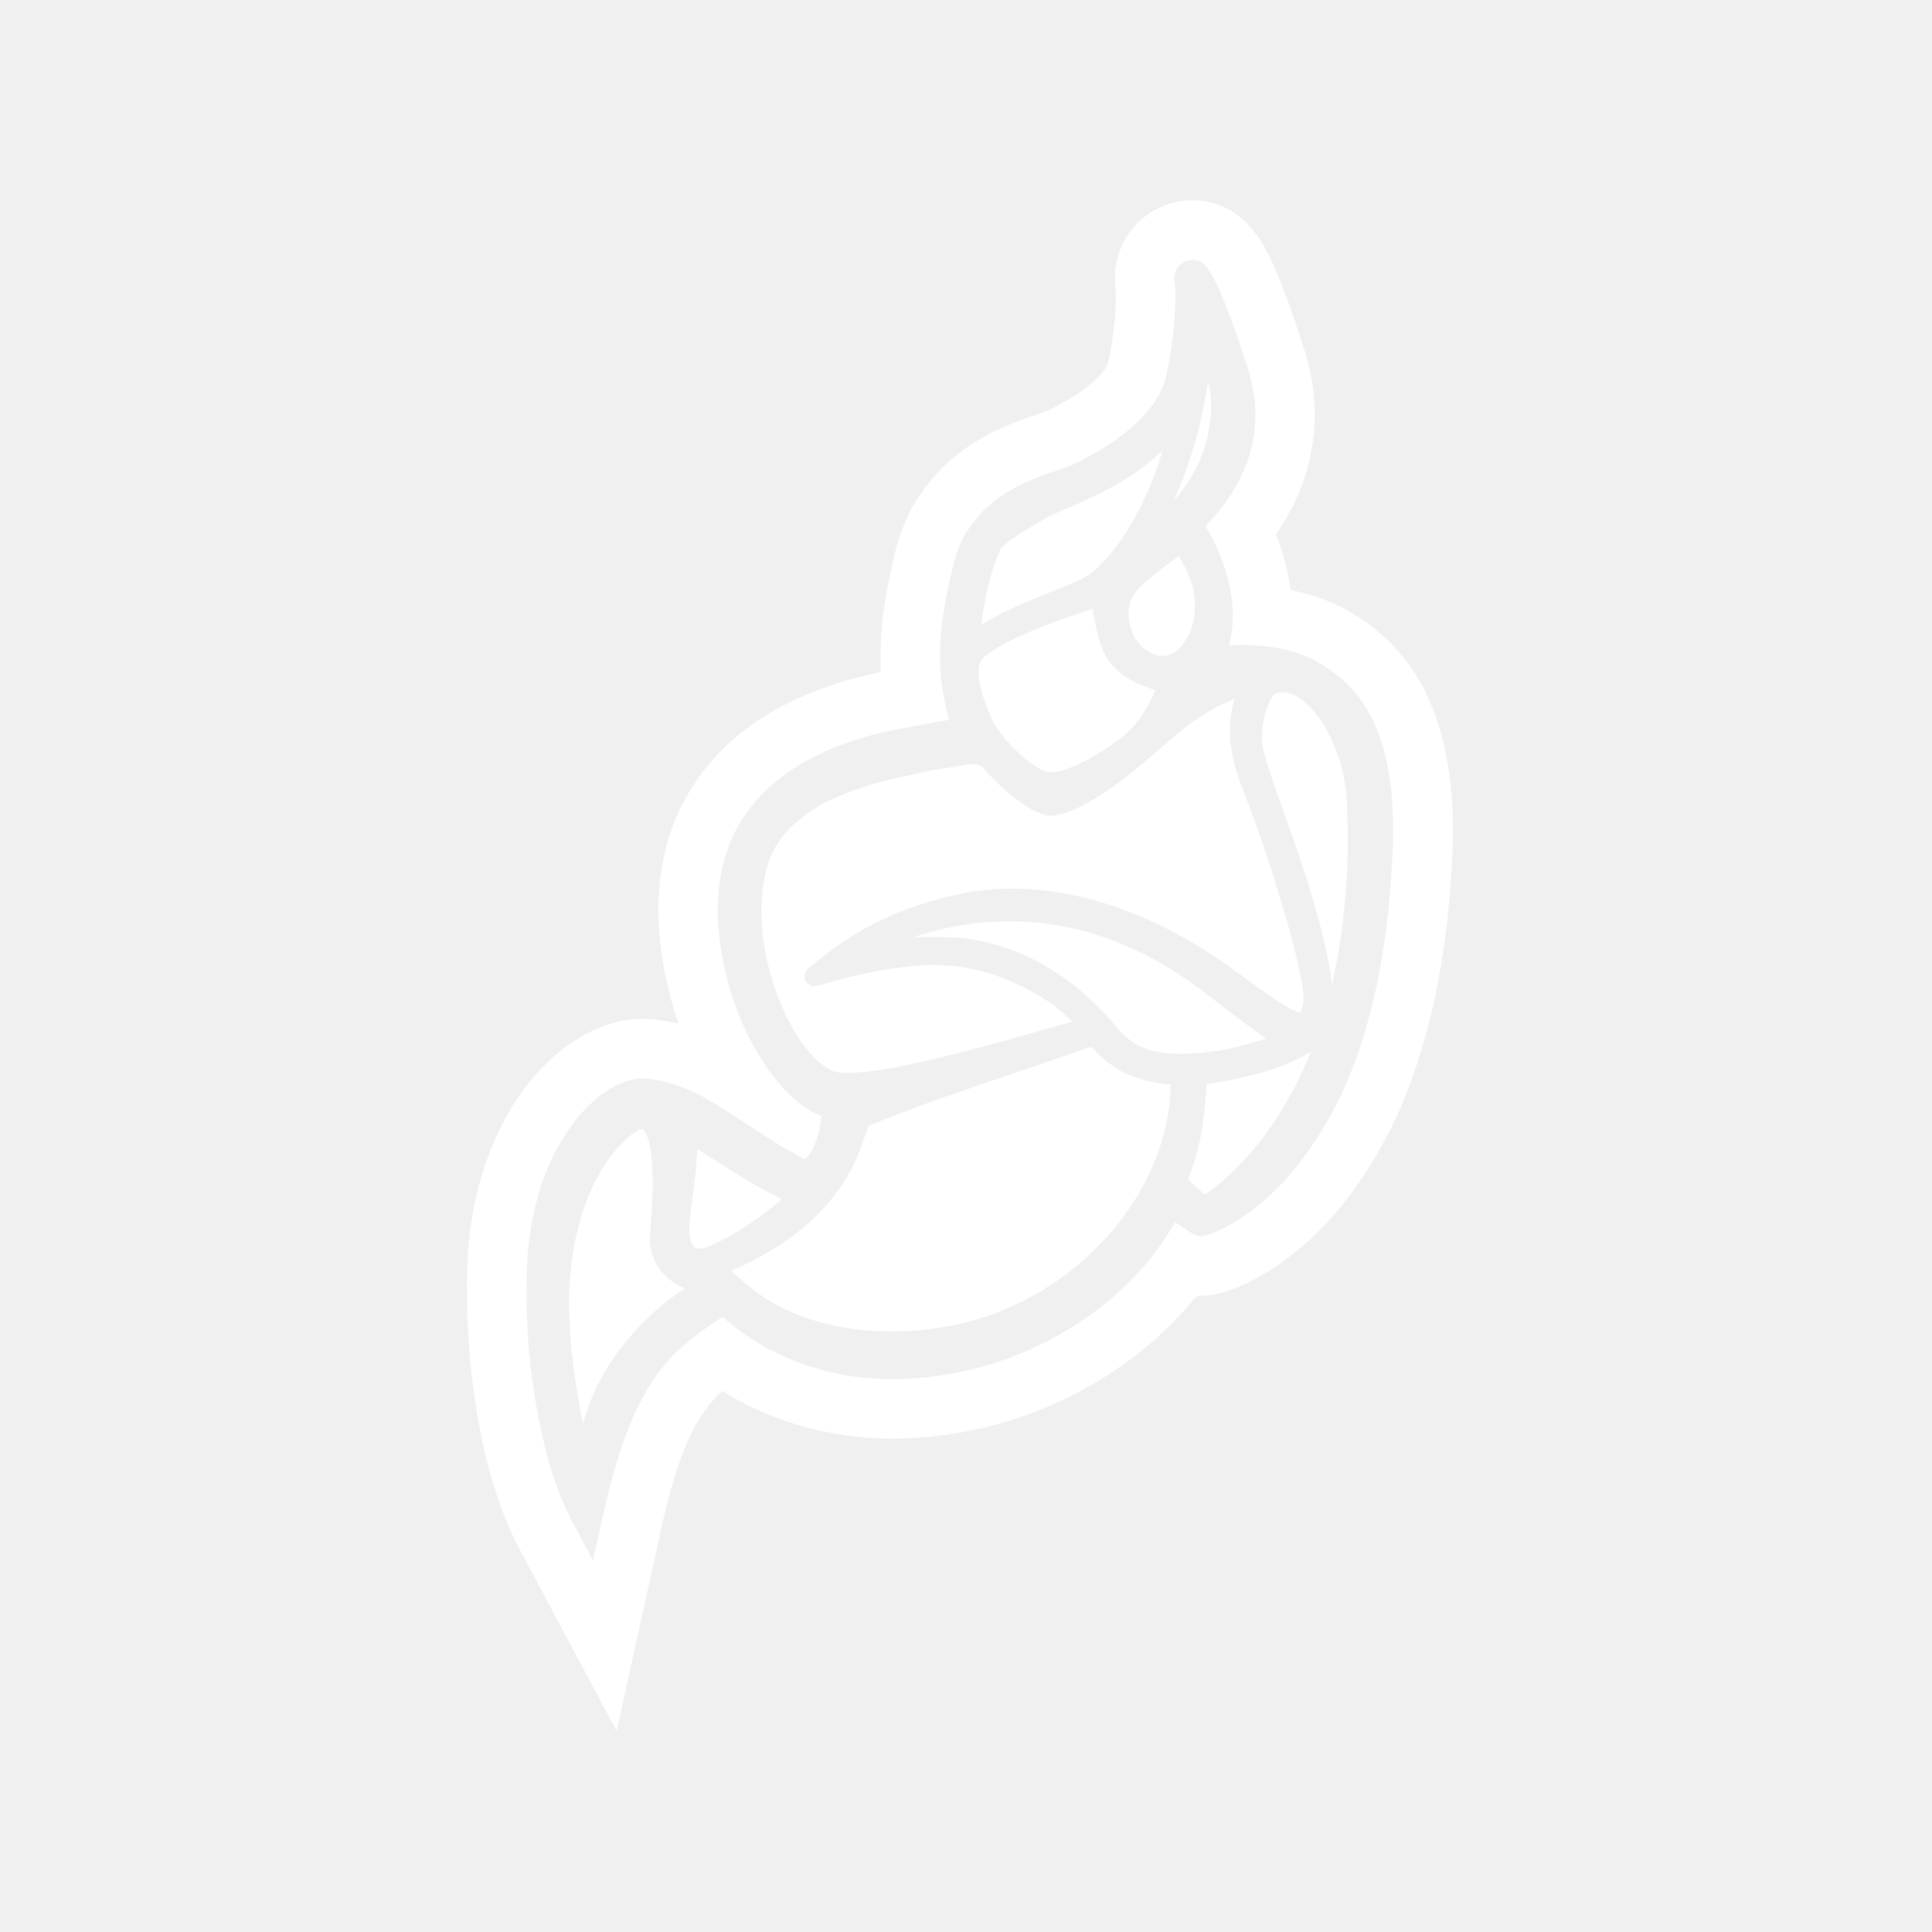
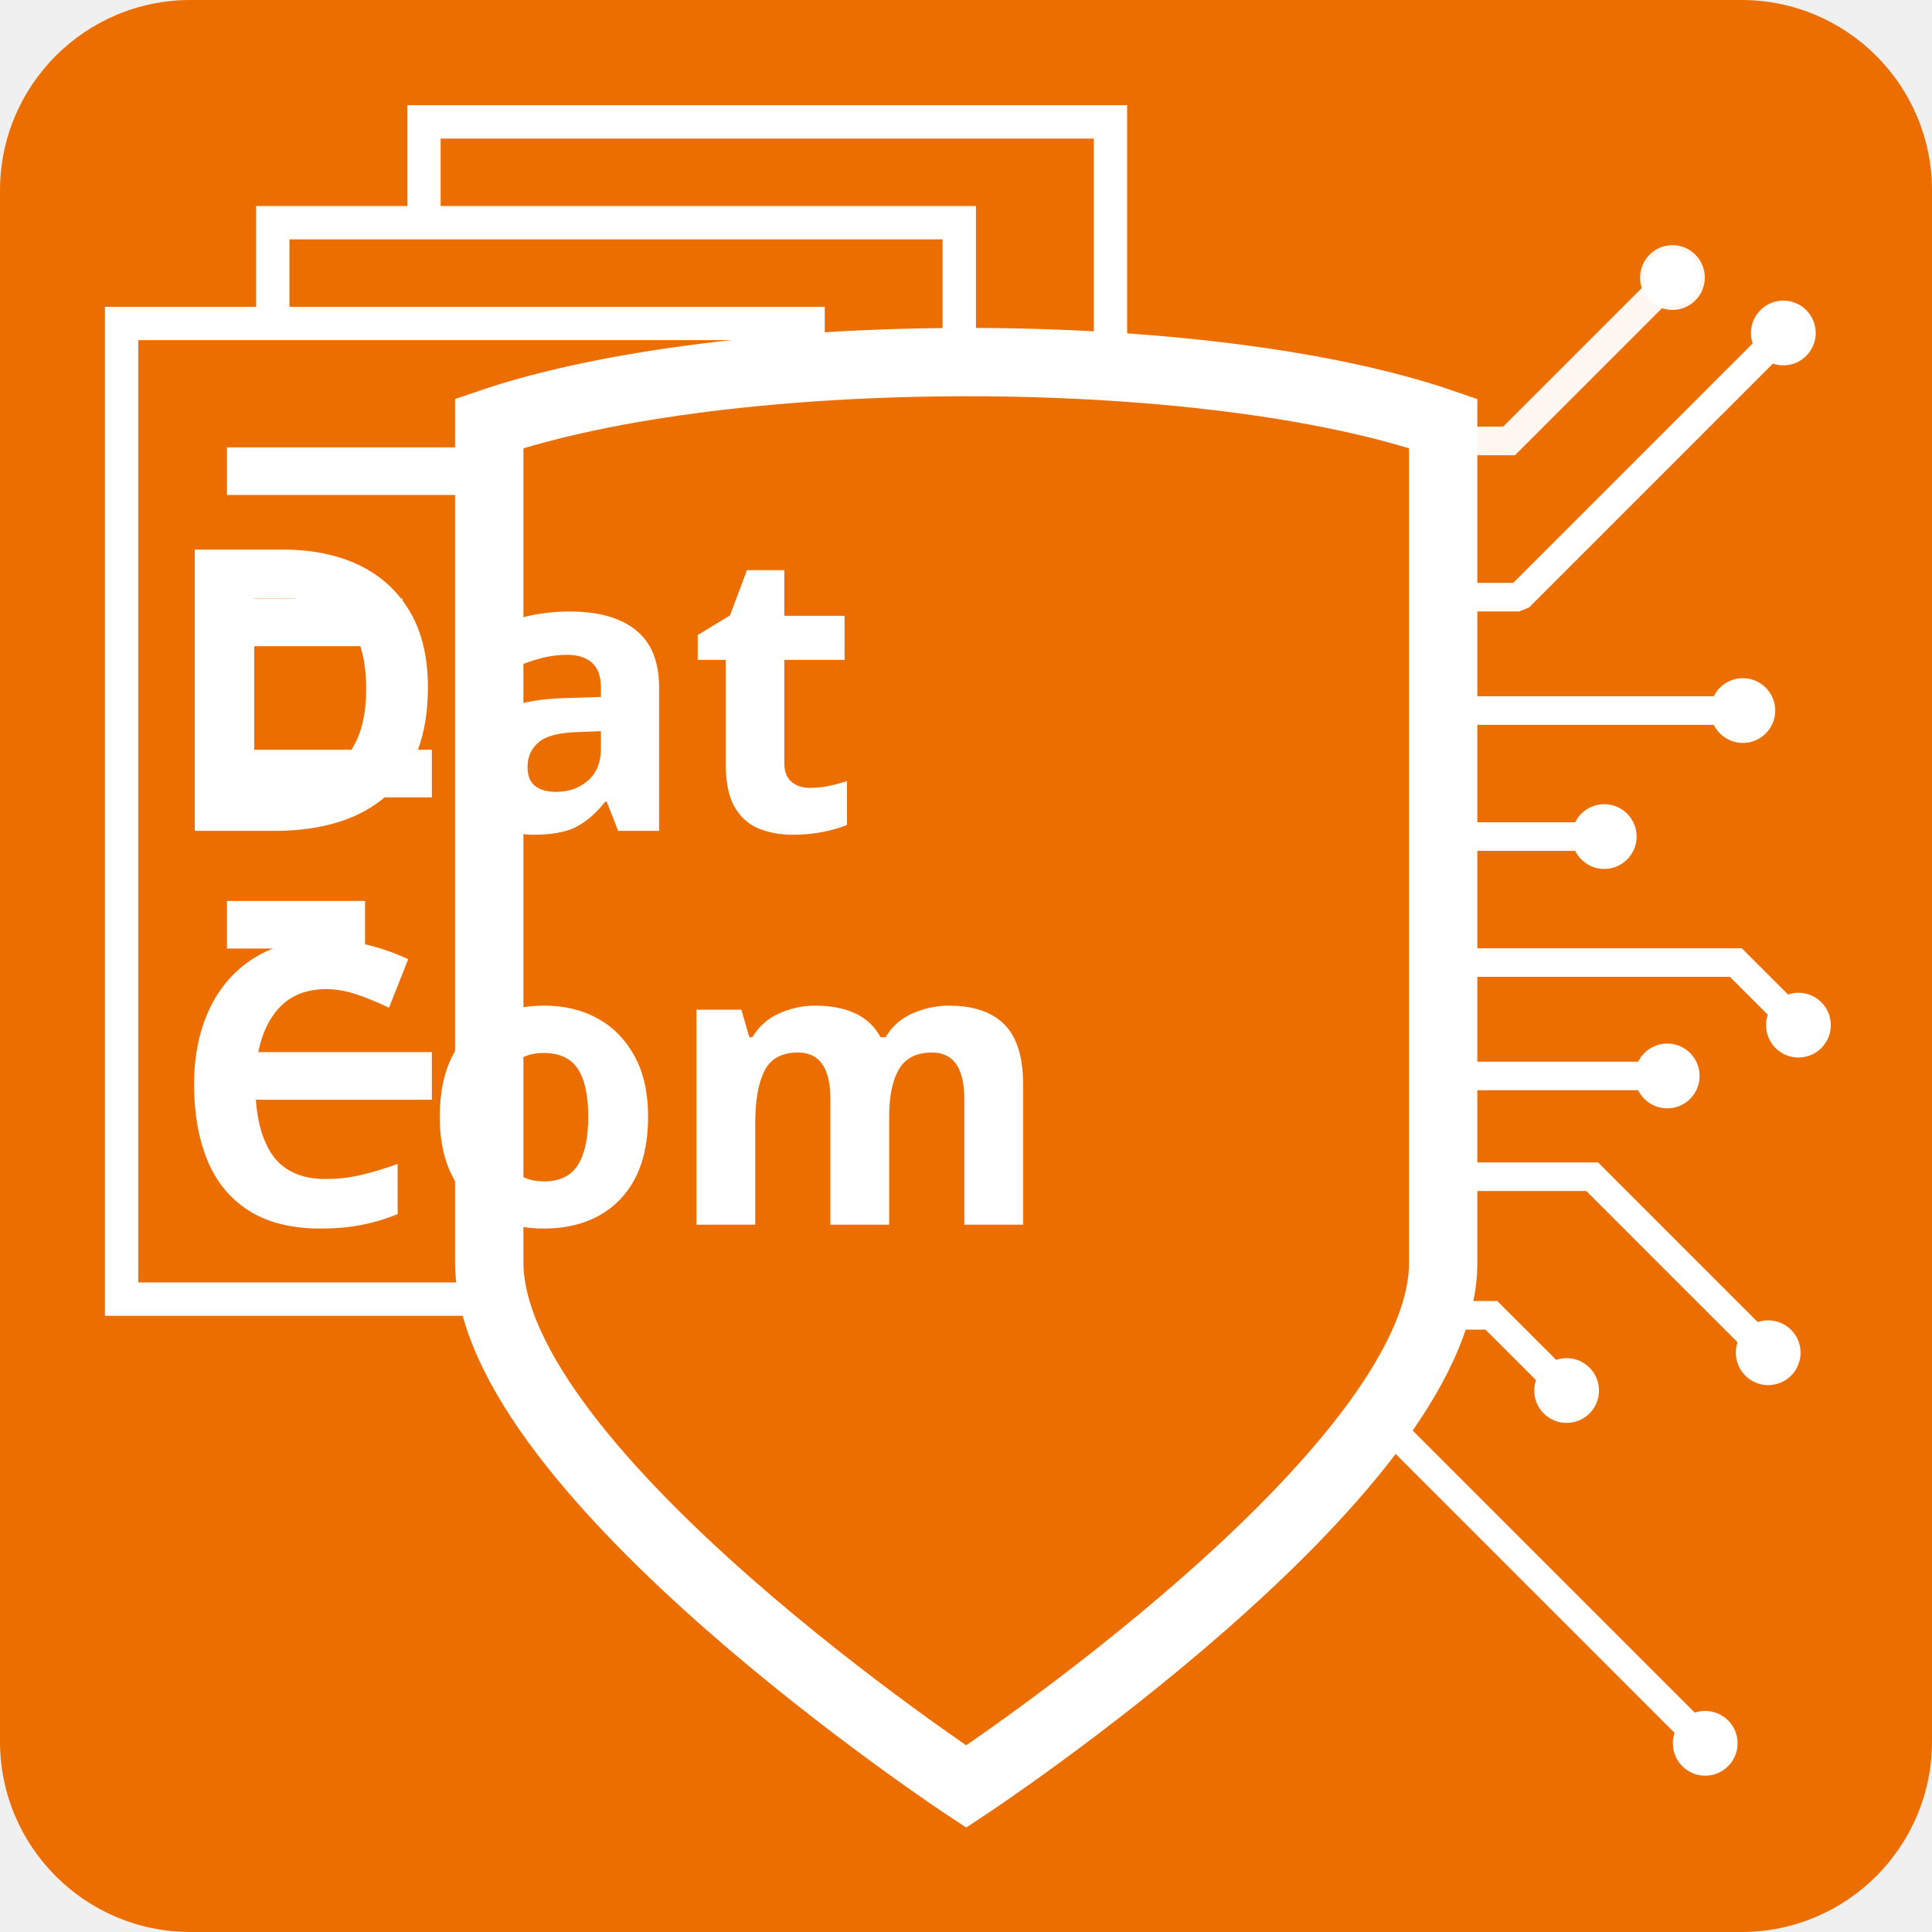
- <svg width="24" height="24" viewBox="0 0 24 24" focusable="false" role="presentation">
-   <g fill="#fff">
-     <path d="M13.016 9.59a.12.12 0 0 0 .039.004c.289 0 .937-.422 1.058-.614l.012-.015.012-.012c.043-.039.16-.254.218-.379-.617-.187-.683-.52-.746-.816a.564.564 0 0 0-.02-.094.78.78 0 0 0-.019-.101c-.918.304-1.195.476-1.347.601-.082.066-.13.254.101.774.117.261.52.62.692.652" />
-     <path d="M10.531 13.328c.543 0 1.688-.324 2.442-.539l.304-.086a.64.64 0 0 0 .043-.012c-.039-.043-.113-.105-.226-.203-.504-.34-.98-.5-1.496-.5-.114 0-.23.008-.36.024-.437.05-.8.152-.976.203a.556.556 0 0 1-.145.035.126.126 0 0 1-.117-.082.131.131 0 0 1 .04-.137h.003c.3-.254.867-.726 1.934-.937.183-.035.382-.055.59-.055.476 0 .972.098 1.472.293.676.266 1.14.605 1.512.879.203.144.375.273.527.344.04.02.059.023.067.023a.27.27 0 0 0 .043-.098c.007-.015.05-.195-.254-1.218a18.24 18.24 0 0 0-.5-1.469c-.215-.523-.164-.89-.098-1.11a2.3 2.3 0 0 0-.563.317l-.011.008a5.1 5.1 0 0 0-.305.25c-.629.566-1.102.86-1.406.875h-.016c-.265-.024-.668-.41-.832-.606a.214.214 0 0 0-.125-.035c-.05 0-.11.012-.168.024-.039.007-.082.015-.125.02a3.925 3.925 0 0 0-.496.097 13.46 13.46 0 0 0-.36.082c-.445.129-.78.281-.945.426l-.011.011c-.114.078-.38.301-.461.684v.004c-.168.707.086 1.578.425 2.078.16.234.329.379.47.402.034.004.077.008.124.008m-2.308 2.477a.644.644 0 0 1-.145-.504c.082-.973-.031-1.207-.082-1.262-.012-.016-.02-.016-.023-.016h-.008c-.094.024-.735.457-.875 1.75-.07.625.05 1.426.152 1.915.082-.29.211-.606.461-.93.234-.305.488-.543.805-.754a.759.759 0 0 1-.285-.2m.437-1.534c-.004.207-.031.398-.055.59a7.008 7.008 0 0 0-.039.316c-.015.215.032.289.051.308.012.016.031.028.07.028a.288.288 0 0 0 .106-.024c.383-.16.746-.441.922-.593-.27-.122-.68-.38-1.055-.625m5.395-6.825c-.004.008-.008.016-.012.02-.074.219.027.52.223.629.05.031.101.05.148.054h.02c.148 0 .27-.109.359-.324a.943.943 0 0 0 .023-.531 1.342 1.342 0 0 0-.175-.383c-.102.07-.305.227-.442.348a.566.566 0 0 0-.144.187m-.461-.355c.457-.41.73-1.09.847-1.492-.394.379-.879.586-1.187.718A3.02 3.02 0 0 0 13 6.43c-.02.015-.047.027-.07.043-.188.109-.47.273-.512.37v.009c-.129.27-.2.675-.227.906.301-.18.606-.301.86-.403.238-.093.441-.171.543-.265m1.414-2.352c-.078.504-.2.985-.434 1.492.254-.289.403-.601.453-.949.02-.144.04-.285-.02-.543m-1.433 8.278c-.004-.004-.008-.008-.008-.012-.011.004-.03.008-.062.016l-.012.003c-.16.059-.449.157-.781.27-.402.137-.856.289-1.234.426-.485.18-.641.25-.692.273l-.031.09c-.113.348-.375 1.145-1.668 1.703.27.27.848.754 1.992.754.098 0 .203-.004.305-.012a3.522 3.522 0 0 0 2.285-1.074c.555-.574.867-1.293.875-1.98a1.823 1.823 0 0 1-.578-.145c0-.004-.242-.121-.39-.312" />
-     <path d="M17.29 10.754c-.048.89-.192 1.684-.43 2.355a4.692 4.692 0 0 1-.766 1.399c-.516.633-1.055.844-1.168.847-.078 0-.117-.027-.278-.14-.015-.008-.035-.024-.05-.035-.305.543-.778 1.011-1.375 1.363a4.263 4.263 0 0 1-2.114.59c-.828 0-1.566-.27-2.132-.774-.68.438-1.122.828-1.485 2.465l-.125.563-.27-.508a3.943 3.943 0 0 1-.304-.813 7.953 7.953 0 0 1-.25-2.191c.012-.914.285-1.508.52-1.84.269-.394.62-.637.917-.637h.055c.473.055.77.254 1.317.614l.171.113c.188.121.41.246.48.273.048-.027.161-.21.196-.484l.008-.039v-.012c-.004-.004-.004-.004-.008-.004-.367-.125-.87-.703-1.129-1.562-.246-.86-.195-1.57.149-2.117.558-.89 1.754-1.094 2.144-1.16.121-.024.246-.047.367-.067.024-.004.043-.012.06-.015a.269.269 0 0 1-.013-.04c-.007-.035-.02-.078-.03-.128-.122-.551-.06-1.012.015-1.387.086-.418.136-.668.343-.906.278-.383.758-.543 1.047-.641a2.42 2.42 0 0 0 .172-.063c.82-.394 1.078-.796 1.153-1.066.058-.223.156-.812.113-1.219a.233.233 0 0 1 .058-.187.21.21 0 0 1 .16-.07c.141 0 .258 0 .688 1.332.227.699.059 1.359-.5 1.953l-.02.023c.004.004.004.008.008.012.235.386.364.87.325 1.23a1.83 1.83 0 0 1-.04.235v.004c.047-.004.102-.008.165-.008.277 0 .675.043 1 .25.195.125.445.316.625.695.207.438.285 1.043.23 1.797m.438-2.117a2.342 2.342 0 0 0-1.633-1.293l-.059-.016-.012-.062a2.924 2.924 0 0 0-.156-.582l-.015-.047.023-.04a2.537 2.537 0 0 0 .324-2.261c-.199-.625-.355-1.024-.488-1.262-.27-.484-.637-.586-.902-.586a.971.971 0 0 0-.711.317.971.971 0 0 0-.243.757c.028.286-.046.778-.093.954-.004.011-.09.265-.746.586a1.188 1.188 0 0 0-.098.035c-.34.113-.973.324-1.39.879-.317.382-.4.77-.489 1.218a4.182 4.182 0 0 0-.098 1.036v.074l-.074.02c-1.062.234-1.828.714-2.273 1.421-.461.735-.54 1.649-.23 2.727.003.015.011.035.015.054l.047.145-.149-.024c-.054-.011-.105-.015-.16-.023a1.516 1.516 0 0 0-.137-.008c-.515 0-1.066.328-1.472.875-.313.426-.692 1.172-.707 2.336-.008.875.086 1.68.277 2.395.145.527.305.851.367.965l1.215 2.277.555-2.52c.226-1.011.445-1.394.707-1.656l.05-.05.063.038c.602.364 1.32.555 2.074.555a5.01 5.01 0 0 0 2.485-.687c.492-.29.91-.645 1.246-1.055l.043-.031.078-.004c.195-.004.469-.106.75-.274.234-.14.598-.402.957-.843a5.44 5.44 0 0 0 .887-1.622c.261-.734.422-1.593.476-2.554.063-.883-.043-1.61-.304-2.164" />
-     <path d="M16.43 8.98c-.153-.238-.344-.382-.5-.382a.181.181 0 0 0-.082.015c-.082.032-.215.41-.157.688.04.191.266.828.38 1.133.038.117.062.171.066.195a.38.38 0 0 1 .023.07c.09.27.317.965.387 1.531a8.28 8.28 0 0 0 .187-2.19 2.092 2.092 0 0 0-.304-1.06m-1.09 4.032c.164-.043.293-.082.39-.11-.199-.136-.43-.312-.742-.554-.77-.598-1.593-.903-2.449-.903-.469 0-.879.09-1.2.2.079-.004.161-.004.247-.004.098 0 .203 0 .309.007.335.024 1.195.176 1.968 1.102.157.184.325.34.805.34.168 0 .367-.02.605-.059l.067-.02m-.348.458c-.012.14-.035.41-.07.617a3.292 3.292 0 0 1-.164.566l.207.188c.2-.133.863-.637 1.32-1.777a2.191 2.191 0 0 1-.62.261c-.27.078-.532.121-.673.145" />
+ <svg xmlns="http://www.w3.org/2000/svg" width="202.858mm" height="202.858mm" viewBox="0 0 202.858 202.858" version="1.1" id="svg8">
+   <defs id="defs2">
+     <marker style="overflow:visible" id="marker6413" refX="0" refY="0" orient="auto">
+       <path transform="matrix(0.2,0,0,0.2,1.48,0.2)" style="fill:#ffffff;fill-opacity:1;fill-rule:evenodd;stroke:#ffffff;stroke-width:1pt;stroke-opacity:1" d="m -2.5,-1 c 0,2.76 -2.24,5 -5,5 -2.76,0 -5,-2.24 -5,-5 0,-2.76 2.24,-5 5,-5 2.76,0 5,2.24 5,5 z" id="path6411" />
+     </marker>
+     <marker style="overflow:visible" id="marker6301" refX="0" refY="0" orient="auto">
+       <path transform="matrix(0.2,0,0,0.2,1.48,0.2)" style="fill:#ffffff;fill-opacity:1;fill-rule:evenodd;stroke:#ffffff;stroke-width:1pt;stroke-opacity:1" d="m -2.5,-1 c 0,2.76 -2.24,5 -5,5 -2.76,0 -5,-2.24 -5,-5 0,-2.76 2.24,-5 5,-5 2.76,0 5,2.24 5,5 z" id="path6299" />
+     </marker>
+     <marker style="overflow:visible" id="marker6195" refX="0" refY="0" orient="auto">
+       <path transform="matrix(0.2,0,0,0.2,1.48,0.2)" style="fill:#ffffff;fill-opacity:1;fill-rule:evenodd;stroke:#ffffff;stroke-width:1pt;stroke-opacity:1" d="m -2.5,-1 c 0,2.76 -2.24,5 -5,5 -2.76,0 -5,-2.24 -5,-5 0,-2.76 2.24,-5 5,-5 2.76,0 5,2.24 5,5 z" id="path6193" />
+     </marker>
+     <marker style="overflow:visible" id="marker6095" refX="0" refY="0" orient="auto">
+       <path transform="matrix(0.2,0,0,0.2,1.48,0.2)" style="fill:#ffffff;fill-opacity:1;fill-rule:evenodd;stroke:#ffffff;stroke-width:1pt;stroke-opacity:1" d="m -2.5,-1 c 0,2.76 -2.24,5 -5,5 -2.76,0 -5,-2.24 -5,-5 0,-2.76 2.24,-5 5,-5 2.76,0 5,2.24 5,5 z" id="path6093" />
+     </marker>
+     <marker style="overflow:visible" id="marker6001" refX="0" refY="0" orient="auto">
+       <path transform="matrix(0.2,0,0,0.2,1.48,0.2)" style="fill:#ffffff;fill-opacity:1;fill-rule:evenodd;stroke:#ffffff;stroke-width:1pt;stroke-opacity:1" d="m -2.5,-1 c 0,2.76 -2.24,5 -5,5 -2.76,0 -5,-2.24 -5,-5 0,-2.76 2.24,-5 5,-5 2.76,0 5,2.24 5,5 z" id="path5999" />
+     </marker>
+     <marker style="overflow:visible" id="marker5913" refX="0" refY="0" orient="auto">
+       <path transform="matrix(0.2,0,0,0.2,1.48,0.2)" style="fill:#ffffff;fill-opacity:1;fill-rule:evenodd;stroke:#ffffff;stroke-width:1pt;stroke-opacity:1" d="m -2.5,-1 c 0,2.76 -2.24,5 -5,5 -2.76,0 -5,-2.24 -5,-5 0,-2.76 2.24,-5 5,-5 2.76,0 5,2.24 5,5 z" id="path5911" />
+     </marker>
+     <marker orient="auto" refY="0" refX="0" id="marker5825" style="overflow:visible">
+       <path id="path5823" d="m -2.5,-1 c 0,2.76 -2.24,5 -5,5 -2.76,0 -5,-2.24 -5,-5 0,-2.76 2.24,-5 5,-5 2.76,0 5,2.24 5,5 z" style="fill:#ffffff;fill-opacity:1;fill-rule:evenodd;stroke:#ffffff;stroke-width:1pt;stroke-opacity:1" transform="matrix(0.2,0,0,0.2,1.48,0.2)" />
+     </marker>
+     <marker orient="auto" refY="0" refX="0" id="marker5581" style="overflow:visible">
+       <path id="path5579" d="m -2.5,-1 c 0,2.76 -2.24,5 -5,5 -2.76,0 -5,-2.24 -5,-5 0,-2.76 2.24,-5 5,-5 2.76,0 5,2.24 5,5 z" style="fill:#ffffff;fill-opacity:1;fill-rule:evenodd;stroke:#ffffff;stroke-width:1pt;stroke-opacity:1" transform="matrix(0.2,0,0,0.2,1.48,0.2)" />
+     </marker>
+     <marker orient="auto" refY="0" refX="0" id="marker5511" style="overflow:visible">
+       <path id="path5509" d="m -2.5,-1 c 0,2.76 -2.24,5 -5,5 -2.76,0 -5,-2.24 -5,-5 0,-2.76 2.24,-5 5,-5 2.76,0 5,2.24 5,5 z" style="fill:#ffffff;fill-opacity:1;fill-rule:evenodd;stroke:#000000;stroke-width:1pt;stroke-opacity:1" transform="matrix(0.2,0,0,0.2,1.48,0.2)" />
+     </marker>
+     <marker orient="auto" refY="0" refX="0" id="marker5447" style="overflow:visible">
+       <path id="path5445" d="m -2.5,-1 c 0,2.76 -2.24,5 -5,5 -2.76,0 -5,-2.24 -5,-5 0,-2.76 2.24,-5 5,-5 2.76,0 5,2.24 5,5 z" style="fill:#ffffff;fill-opacity:1;fill-rule:evenodd;stroke:#000000;stroke-width:1pt;stroke-opacity:1" transform="matrix(0.2,0,0,0.2,1.48,0.2)" />
+     </marker>
+     <marker orient="auto" refY="0" refX="0" id="marker5389" style="overflow:visible">
+       <path id="path5387" d="m -2.5,-1 c 0,2.76 -2.24,5 -5,5 -2.76,0 -5,-2.24 -5,-5 0,-2.76 2.24,-5 5,-5 2.76,0 5,2.24 5,5 z" style="fill:#ffffff;fill-opacity:1;fill-rule:evenodd;stroke:#000000;stroke-width:1pt;stroke-opacity:1" transform="matrix(0.2,0,0,0.2,1.48,0.2)" />
+     </marker>
+     <marker orient="auto" refY="0" refX="0" id="marker5337" style="overflow:visible">
+       <path id="path5335" d="m -2.5,-1 c 0,2.76 -2.24,5 -5,5 -2.76,0 -5,-2.24 -5,-5 0,-2.76 2.24,-5 5,-5 2.76,0 5,2.24 5,5 z" style="fill:#ffffff;fill-opacity:1;fill-rule:evenodd;stroke:#000000;stroke-width:1pt;stroke-opacity:1" transform="matrix(0.2,0,0,0.2,1.48,0.2)" />
+     </marker>
+     <marker orient="auto" refY="0" refX="0" id="marker5291" style="overflow:visible">
+       <path id="path5289" d="m -2.5,-1 c 0,2.76 -2.24,5 -5,5 -2.76,0 -5,-2.24 -5,-5 0,-2.76 2.24,-5 5,-5 2.76,0 5,2.24 5,5 z" style="fill:#ffffff;fill-opacity:1;fill-rule:evenodd;stroke:#000000;stroke-width:1pt;stroke-opacity:1" transform="matrix(0.2,0,0,0.2,1.48,0.2)" />
+     </marker>
+     <marker style="overflow:visible" id="marker5217" refX="0" refY="0" orient="auto">
+       <path transform="matrix(0.2,0,0,0.2,1.48,0.2)" style="fill:#ffffff;fill-opacity:1;fill-rule:evenodd;stroke:#ffffff;stroke-width:1pt;stroke-opacity:0.941" d="m -2.5,-1 c 0,2.76 -2.24,5 -5,5 -2.76,0 -5,-2.24 -5,-5 0,-2.76 2.24,-5 5,-5 2.76,0 5,2.24 5,5 z" id="path5215" />
+     </marker>
+     <marker orient="auto" refY="0" refX="0" id="marker5025" style="overflow:visible">
+       <path id="path5023" d="m -2.5,-1 c 0,2.76 -2.24,5 -5,5 -2.76,0 -5,-2.24 -5,-5 0,-2.76 2.24,-5 5,-5 2.76,0 5,2.24 5,5 z" style="fill:#ffffff;fill-opacity:1;fill-rule:evenodd;stroke:#ffffff;stroke-width:1pt;stroke-opacity:1" transform="matrix(0.2,0,0,0.2,1.48,0.2)" />
+     </marker>
+     <marker orient="auto" refY="0" refX="0" id="DotS" style="overflow:visible">
+       <path id="path4750" d="m -2.5,-1 c 0,2.76 -2.24,5 -5,5 -2.76,0 -5,-2.24 -5,-5 0,-2.76 2.24,-5 5,-5 2.76,0 5,2.24 5,5 z" style="fill:#ffffff;fill-opacity:1;fill-rule:evenodd;stroke:#ffffff;stroke-width:1pt;stroke-opacity:1" transform="matrix(0.2,0,0,0.2,1.48,0.2)" />
+     </marker>
+     <marker orient="auto" refY="0" refX="0" id="DotM" style="overflow:visible">
+       <path id="path4747" d="m -2.5,-1 c 0,2.76 -2.24,5 -5,5 -2.76,0 -5,-2.24 -5,-5 0,-2.76 2.24,-5 5,-5 2.76,0 5,2.24 5,5 z" style="fill:#ffffff;fill-opacity:1;fill-rule:evenodd;stroke:#ffffff;stroke-width:1pt;stroke-opacity:1" transform="matrix(0.4,0,0,0.4,2.96,0.4)" />
+     </marker>
+     <marker orient="auto" refY="0" refX="0" id="DotL" style="overflow:visible">
+       <path id="path4744" d="m -2.5,-1 c 0,2.76 -2.24,5 -5,5 -2.76,0 -5,-2.24 -5,-5 0,-2.76 2.24,-5 5,-5 2.76,0 5,2.24 5,5 z" style="fill:#ffffff;fill-opacity:1;fill-rule:evenodd;stroke:#ffffff;stroke-width:1pt;stroke-opacity:1" transform="matrix(0.8,0,0,0.8,5.92,0.8)" />
+     </marker>
+   </defs>
+   <g id="layer1" transform="translate(-3.474504,-7.814371)">
+     <g id="g1818">
+       <rect style="fill:#ed6ff0;fill-opacity:0;stroke-width:0.265" y="7.814" x="3.475" height="202.858" width="202.858" id="rect3717" />
+       <rect ry="20" rx="20" y="7.814" x="3.475" height="202.858" width="202.858" id="rect4542" style="fill:#ed6e00;fill-opacity:1;stroke-width:1;stroke-miterlimit:4;stroke-dasharray:none;paint-order:stroke fill markers" />
+       <g transform="translate(0,-1.5875)" id="g1097">
+         <rect style="fill:#ed6e00;fill-opacity:1;stroke:#ffffff;stroke-width:7;stroke-miterlimit:4;stroke-dasharray:none;stroke-opacity:1;paint-order:stroke fill markers" id="rect4579" width="68.58" height="98.943" x="49.742" y="23.95" />
+         <rect style="fill:#ed6e00;fill-opacity:1;stroke:#ffffff;stroke-width:7;stroke-miterlimit:4;stroke-dasharray:none;stroke-opacity:1;paint-order:stroke fill markers" id="rect4579-7" width="68.58" height="98.943" x="33.867" y="34.533" />
+         <rect style="fill:#ed6e00;fill-opacity:1;stroke:#ffffff;stroke-width:7;stroke-miterlimit:4;stroke-dasharray:none;stroke-opacity:1;paint-order:stroke fill markers" id="rect4579-5" width="68.58" height="98.943" x="17.992" y="45.117" />
+         <g id="g1064" transform="translate(-0.5291666)">
+           <path id="path4614" d="M 27.837,58.875 H 74.428" style="fill:none;fill-opacity:1;stroke:#ffffff;stroke-width:5;stroke-linecap:butt;stroke-linejoin:miter;stroke-miterlimit:4;stroke-dasharray:none;stroke-opacity:1" />
+           <path id="path4614-3" d="M 27.837,74.75 H 46.266" style="fill:none;fill-opacity:1;stroke:#ffffff;stroke-width:5;stroke-linecap:butt;stroke-linejoin:miter;stroke-miterlimit:4;stroke-dasharray:none;stroke-opacity:1" />
+           <path id="path4614-5" d="m 27.837,106.5 h 14.497" style="fill:none;fill-opacity:1;stroke:#ffffff;stroke-width:5;stroke-linecap:butt;stroke-linejoin:miter;stroke-miterlimit:4;stroke-dasharray:none;stroke-opacity:1" />
+           <path id="path4614-6" d="m 27.837,90.625 h 21.511" style="fill:none;fill-opacity:1;stroke:#ffffff;stroke-width:5;stroke-linecap:butt;stroke-linejoin:miter;stroke-miterlimit:4;stroke-dasharray:none;stroke-opacity:1" />
+           <path id="path4614-2" d="m 27.837,122.375 h 21.511" style="fill:none;fill-opacity:1;stroke:#ffffff;stroke-width:5;stroke-linecap:butt;stroke-linejoin:miter;stroke-miterlimit:4;stroke-dasharray:none;stroke-opacity:1" />
+         </g>
+       </g>
+       <path id="path4681" d="m 141.817,70.517 h 21.167 L 190.765,42.735" style="fill:none;stroke:#ffffff;stroke-width:3;stroke-linecap:butt;stroke-linejoin:miter;stroke-miterlimit:0;stroke-dasharray:none;stroke-opacity:1;marker-end:url(#marker5025)" />
+       <path id="path5207" d="M 148.696,54.112 H 161.925 l 17.198,-17.198" style="fill:none;stroke:#ffffff;stroke-width:3;stroke-linecap:butt;stroke-linejoin:miter;stroke-miterlimit:4;stroke-dasharray:none;stroke-opacity:0.941;marker-end:url(#marker5217)" />
+       <path id="path5263" d="m 137.583,82.423 h 48.948" style="fill:none;stroke:#ffffff;stroke-width:3;stroke-linecap:butt;stroke-linejoin:miter;stroke-miterlimit:4;stroke-dasharray:none;stroke-opacity:1;marker-end:url(#marker5913)" />
+       <path id="path5267" d="m 150.812,95.652 h 21.167" style="fill:none;stroke:#ffffff;stroke-width:3;stroke-linecap:butt;stroke-linejoin:miter;stroke-miterlimit:4;stroke-dasharray:none;stroke-opacity:1;marker-end:url(#marker6001)" />
+       <path id="path5269" d="m 143.404,108.881 h 42.333 l 6.615,6.615" style="fill:none;stroke:#ffffff;stroke-width:3;stroke-linecap:butt;stroke-linejoin:miter;stroke-miterlimit:4;stroke-dasharray:none;stroke-opacity:1;marker-end:url(#marker6095)" />
+       <path id="path5273" d="m 150.812,120.788 h 27.781" style="fill:none;stroke:#ffffff;stroke-width:3;stroke-linecap:butt;stroke-linejoin:miter;stroke-miterlimit:4;stroke-dasharray:none;stroke-opacity:1;marker-end:url(#marker6195)" />
+       <path id="path5275" d="m 150.812,131.371 h 19.844 l 18.521,18.521" style="fill:none;stroke:#ffffff;stroke-width:3;stroke-linecap:butt;stroke-linejoin:miter;stroke-miterlimit:4;stroke-dasharray:none;stroke-opacity:1;marker-end:url(#marker6301)" />
+       <path id="path5279" d="m 146.844,155.183 35.719,35.719" style="fill:none;stroke:#ffffff;stroke-width:3;stroke-linecap:butt;stroke-linejoin:miter;stroke-miterlimit:4;stroke-dasharray:none;stroke-opacity:1;marker-end:url(#marker5581)" />
+       <path id="path5281" d="m 150.812,145.923 h 9.26 l 7.938,7.938" style="fill:none;stroke:#ffffff;stroke-width:3;stroke-linecap:butt;stroke-linejoin:miter;stroke-miterlimit:4;stroke-dasharray:none;stroke-opacity:1;marker-end:url(#marker6413)" />
+       <path id="path4674" d="m 54.845,52.276 c 25.04,-8.546 75.121,-8.633 100.162,0 v 88.157 c 0,21.942 -50.081,54.971 -50.081,54.971 0,0 -50.081,-33.03 -50.081,-55.049 z" style="fill:#ed6e00;fill-opacity:1;stroke:#ffffff;stroke-width:7.175;stroke-linecap:butt;stroke-linejoin:miter;stroke-miterlimit:4;stroke-dasharray:none;stroke-opacity:1" />
+       <text id="text6543" y="95.053" x="105.35" style="font-style:italic;font-variant:normal;font-weight:bold;font-stretch:normal;font-size:41.353px;line-height:1;font-family:Calibri;-inkscape-font-specification:'Calibri Bold Italic';text-align:center;letter-spacing:0px;word-spacing:0px;text-anchor:middle;fill:#ffffff;fill-opacity:1;stroke:none;stroke-width:0.31" xml:space="preserve">
+         <tspan style="font-style:normal;font-variant:normal;font-weight:bold;font-stretch:normal;font-size:41.353px;line-height:1;font-family:Calibri;-inkscape-font-specification:'Calibri Bold';text-align:center;text-anchor:middle;fill:#ffffff;fill-opacity:1;stroke-width:0.31" y="95.053" x="105.35" id="tspan6541">Dat</tspan>
+         <tspan id="tspan6545" style="font-style:normal;font-variant:normal;font-weight:bold;font-stretch:normal;font-size:41.353px;line-height:1;font-family:Calibri;-inkscape-font-specification:'Calibri Bold';text-align:center;text-anchor:middle;fill:#ffffff;fill-opacity:1;stroke-width:0.31" y="136.406" x="105.35">Com</tspan>
+       </text>
+     </g>
  </g>
</svg>
